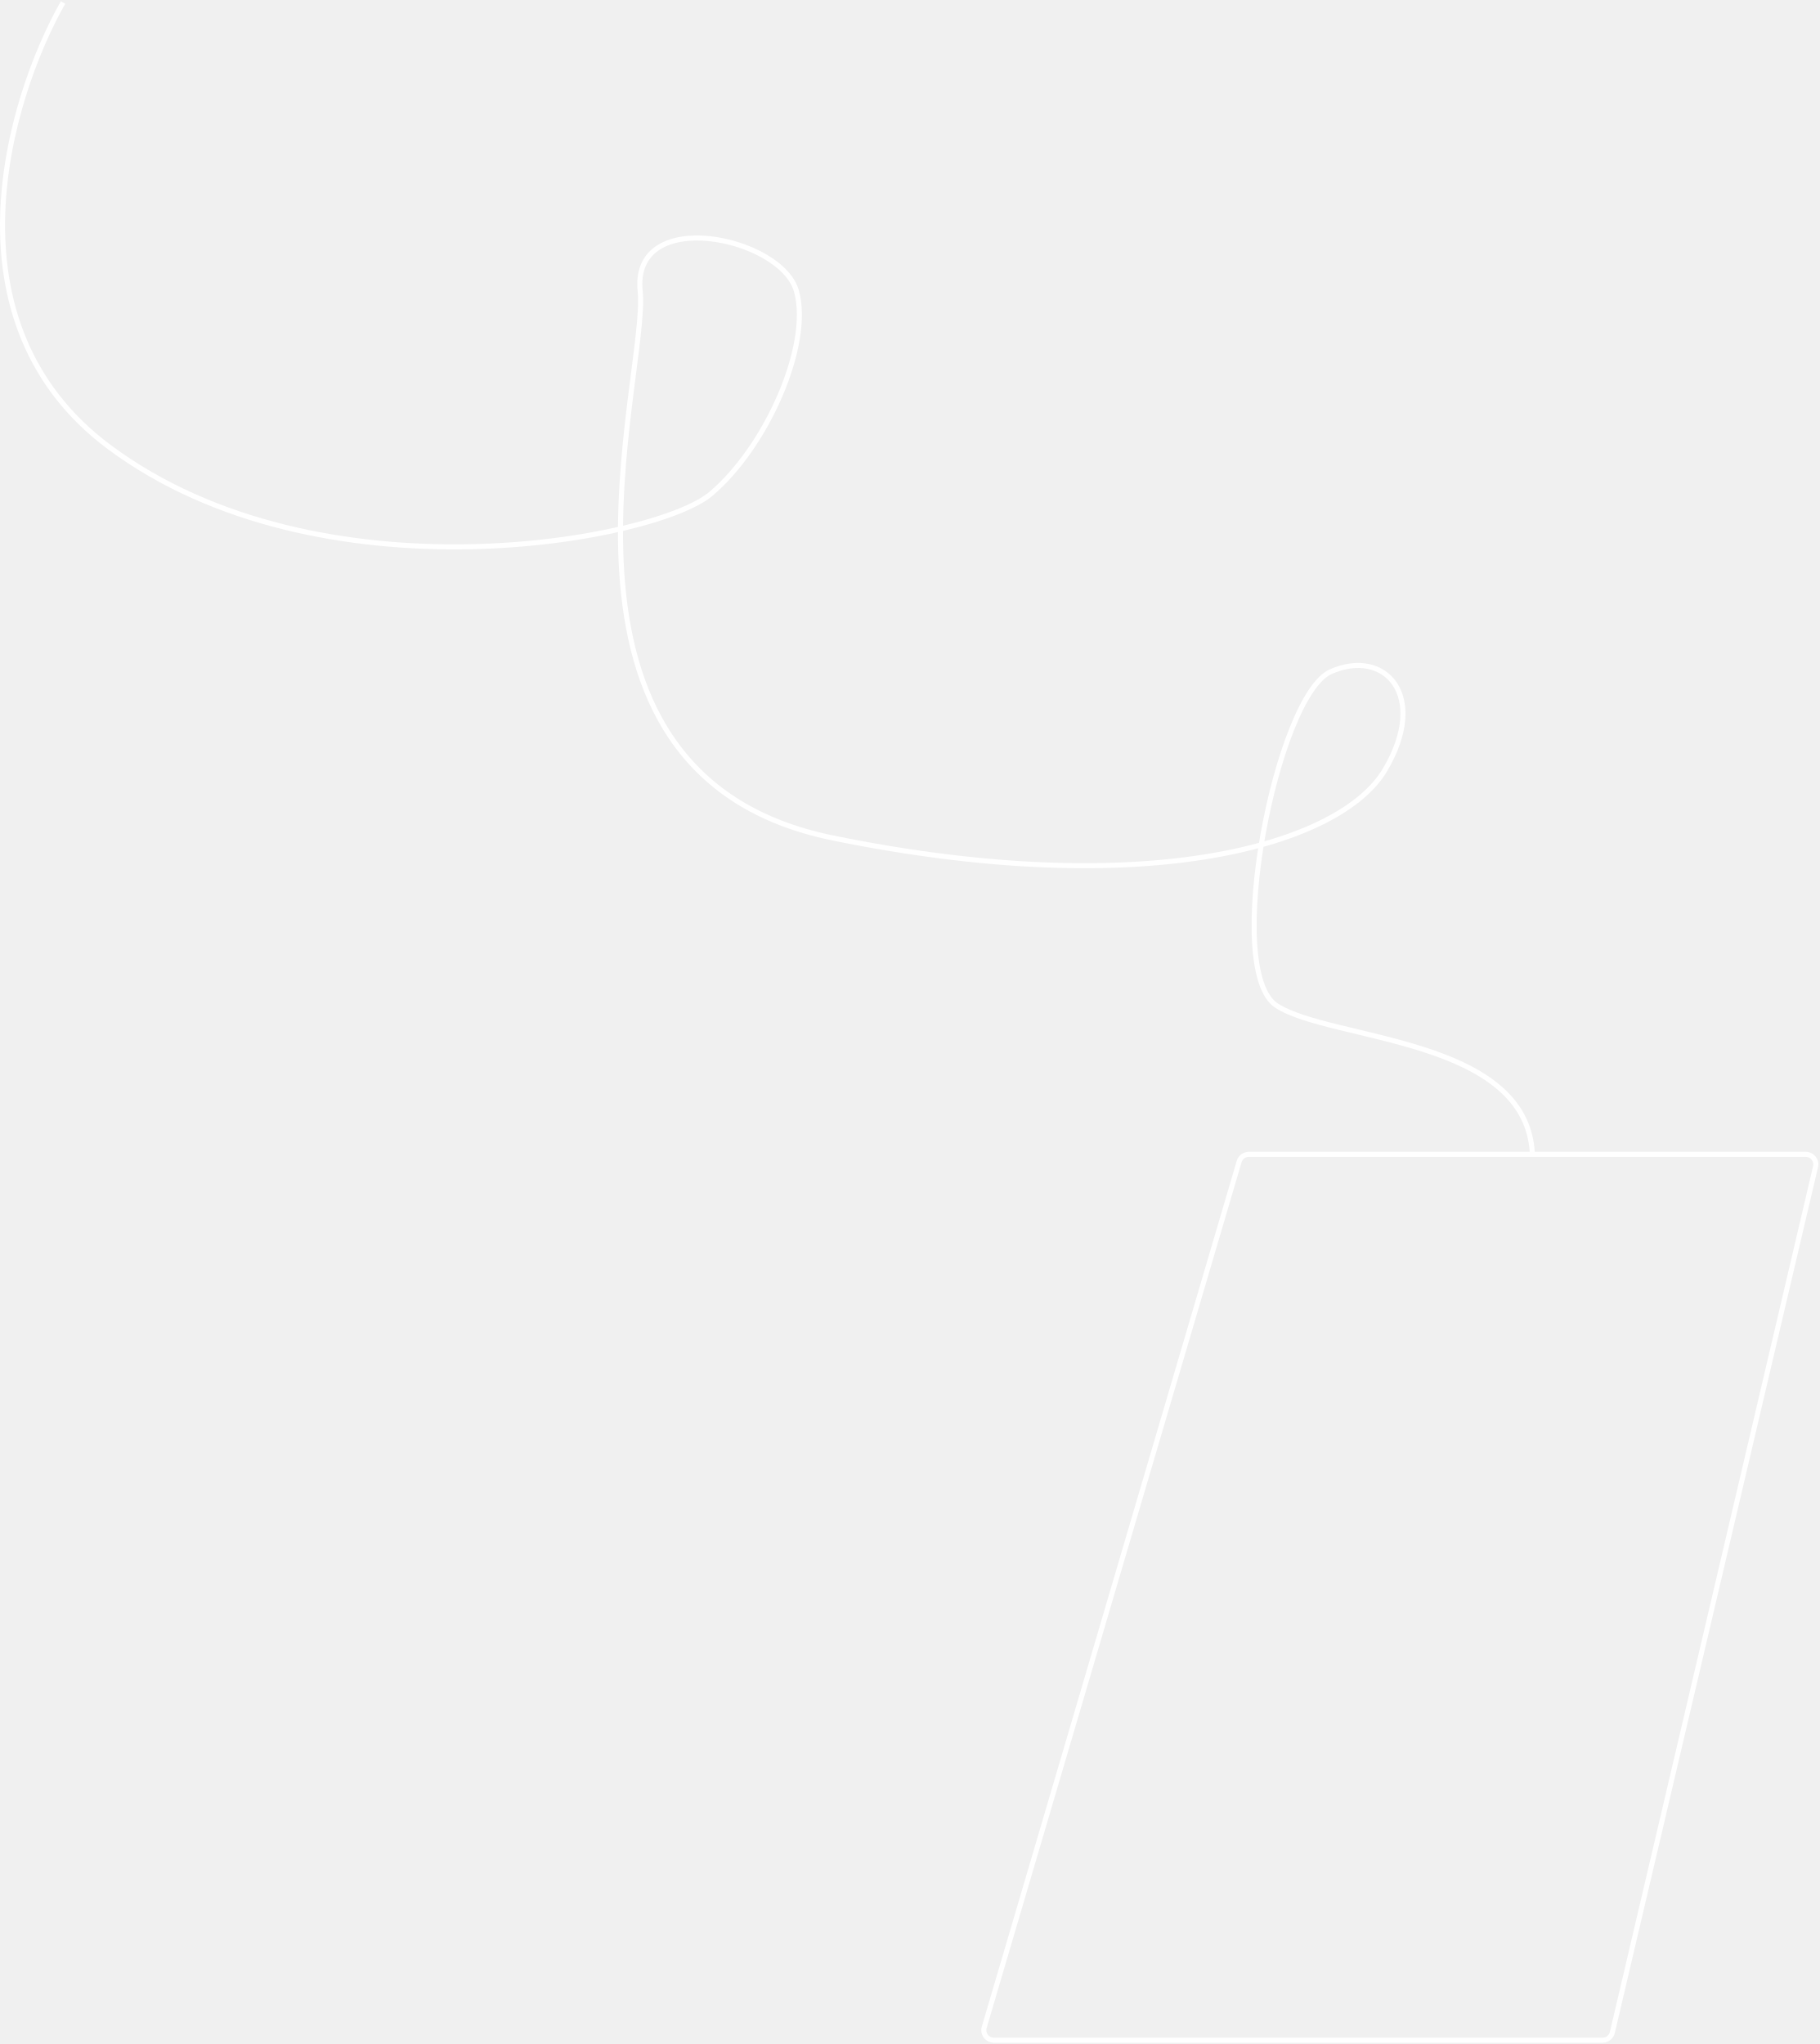
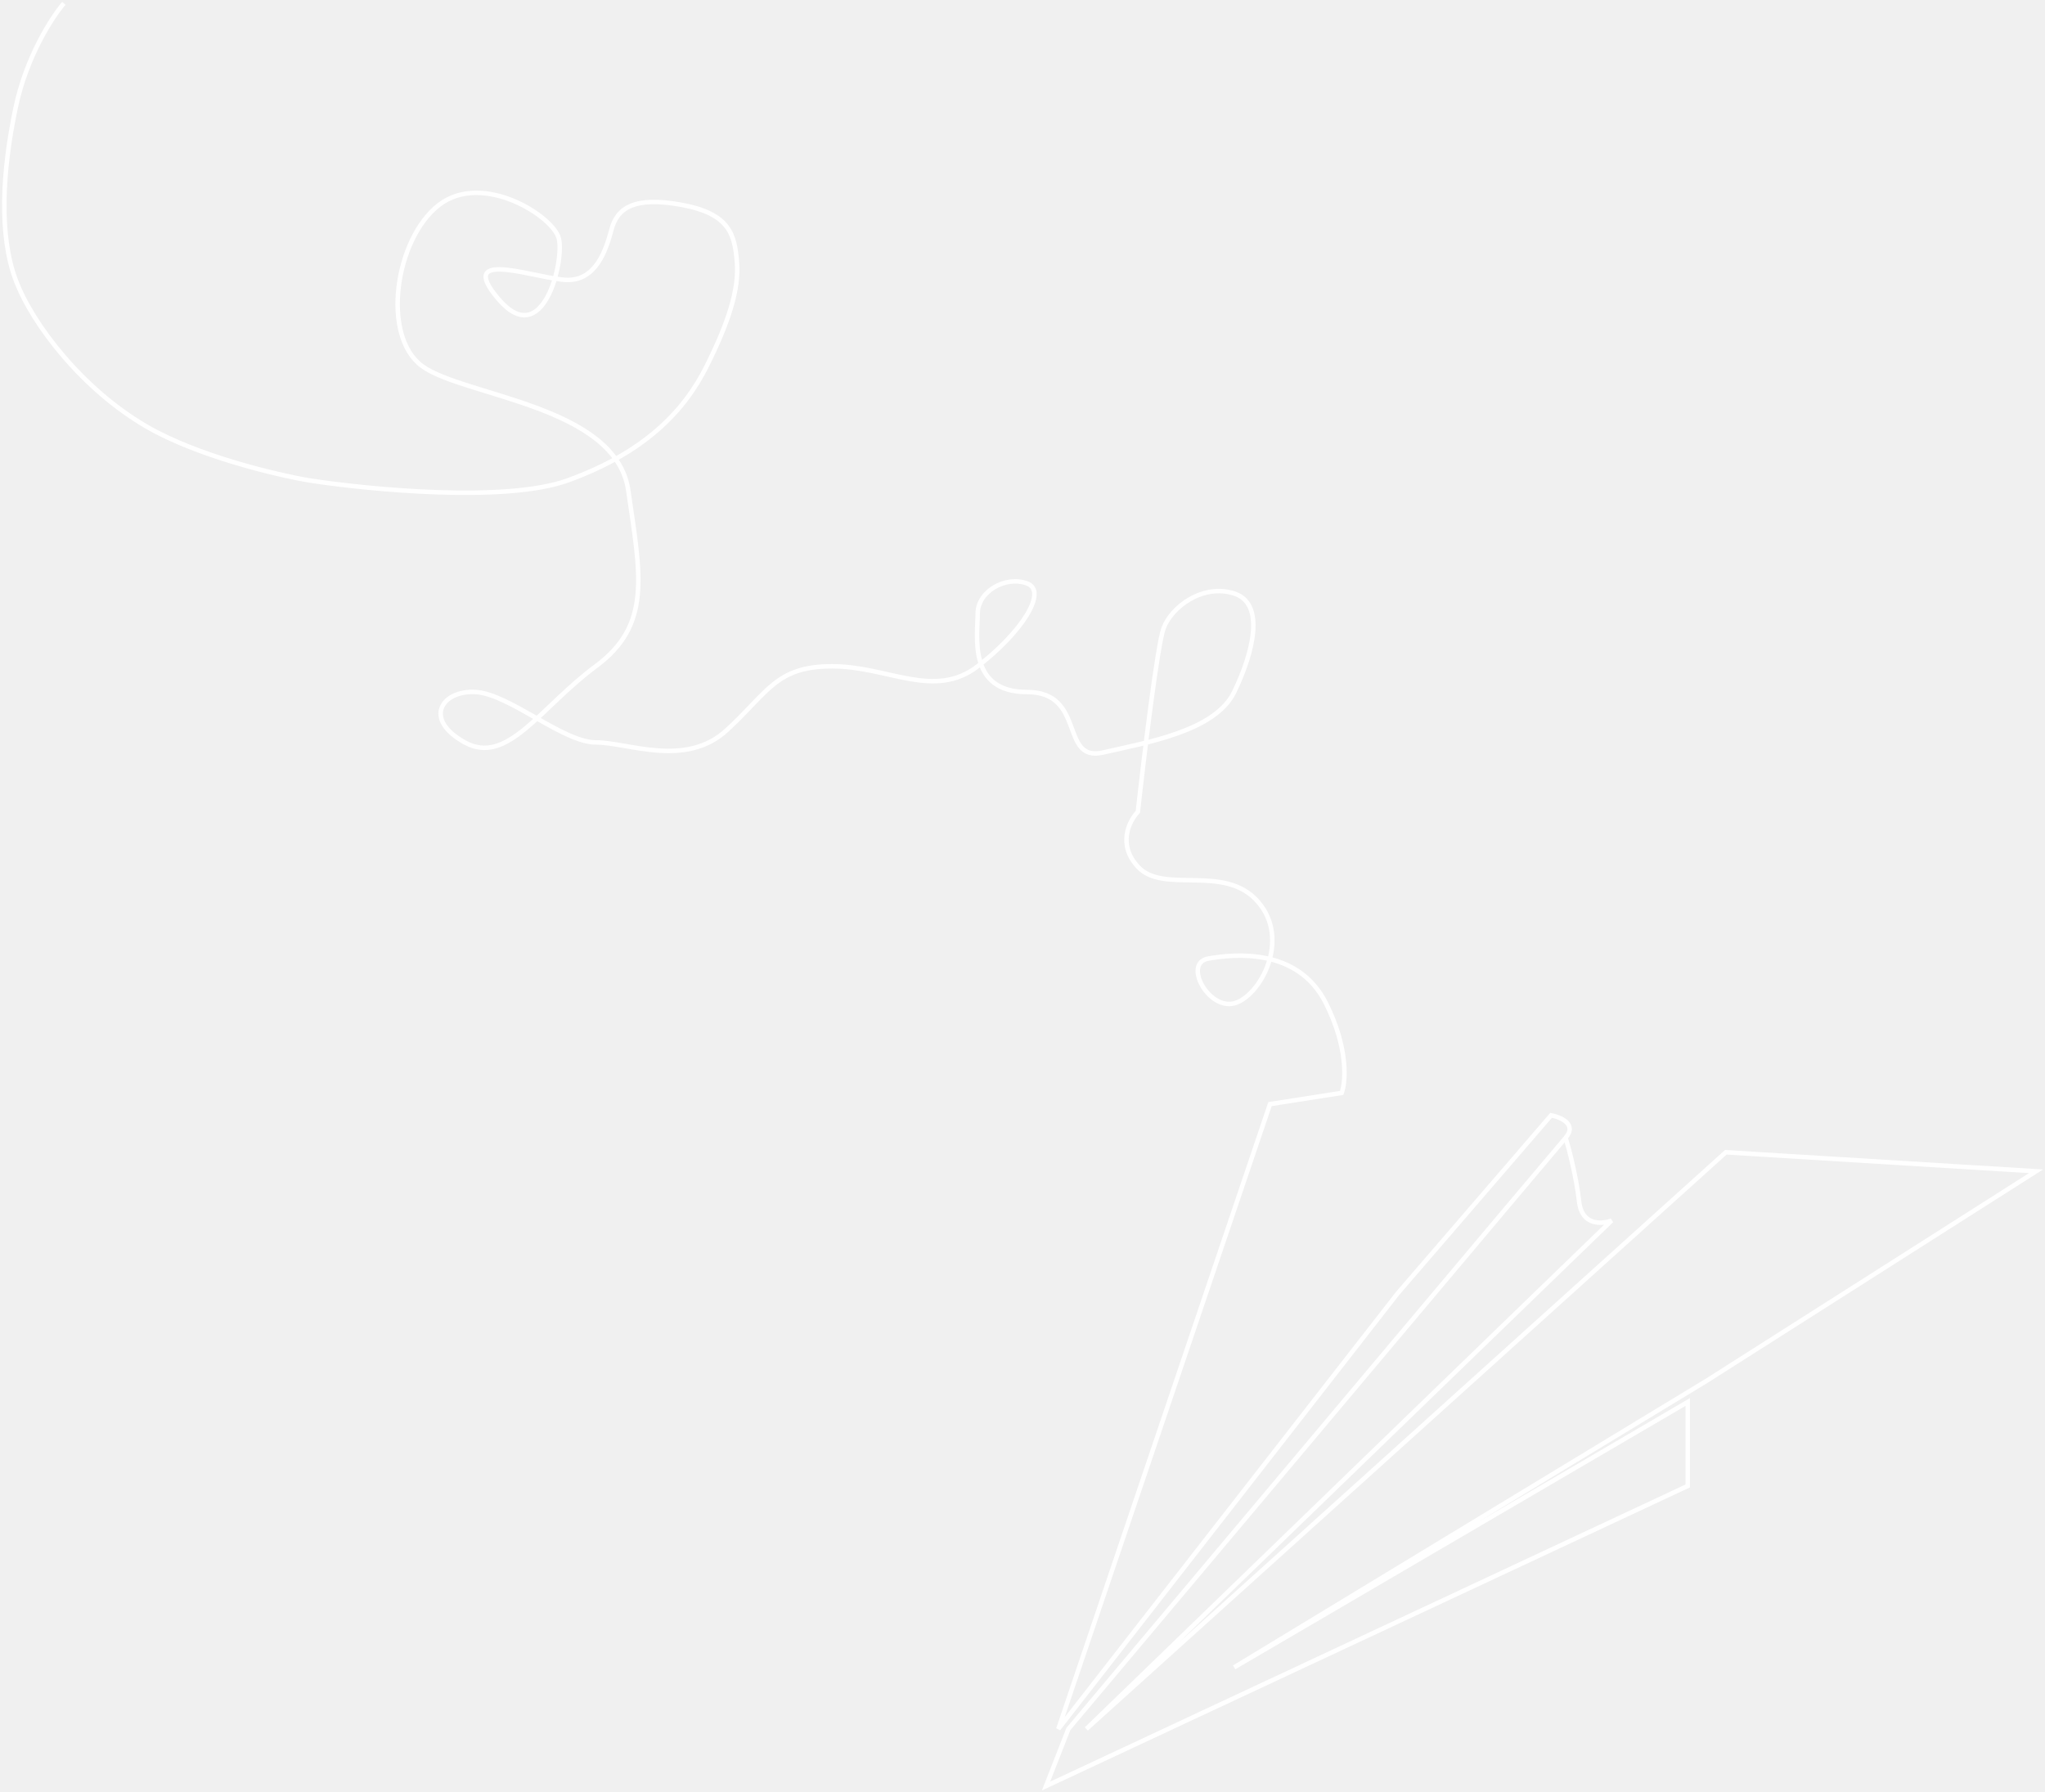
- <svg xmlns="http://www.w3.org/2000/svg" width="722" height="811" viewBox="0 0 722 811" fill="none">
-   <path d="M25 1C3.333 39.167 -23.3 127.9 43.5 177.5C127 239.5 260 214.5 282 196C304 177.5 322 137 316 115.5C310 94 250.5 81.5 254 115.5C257.5 149.5 205.5 307 330.5 332.5C455.5 358 532 335 549.5 305.5C567 276 549.5 257 528 266.5C506.5 276 485 385 506.5 399C528 413 606 411.5 608 458M608 458H495.492C493.718 458 492.156 459.168 491.655 460.87L390.51 804.37C389.756 806.932 391.677 809.5 394.348 809.5H635.83C637.687 809.5 639.3 808.222 639.724 806.414L720.347 462.914C720.936 460.404 719.031 458 716.452 458H608Z" stroke="white" stroke-width="2" />
+ <svg xmlns="http://www.w3.org/2000/svg" width="913" height="800" viewBox="0 0 913 800" fill="none">
+   <path d="M28.5 1.5C23.333 7.5 11.8 25.2 7 48C1 76.5 -0.5 105 7 125C14.5 145 37 174 65.5 190.5C88.3 203.7 123.333 212 138 214.5C165 218.667 225.9 224.5 253.5 214.5C288 202 305.5 183.5 315.5 163.5C325.5 143.5 330 129 329 117C328 105 326 95.5 304.5 91.5C283 87.5 275.5 93 273 102.5C270.5 112 266 125 253.5 125C241 125 202.5 110 222.5 133.5C242.5 157 252 116.5 249.5 106.5C247 96.5 215.5 76.5 196 91.5C176.5 106.5 170 150 188.5 163.5C207 177 275 181 280.5 219C286 257 291 279 266 297.5C241 316 226.5 342 207.5 331.5C188.5 321 197.5 308 212.5 309C227.5 310 251.5 331.5 266 331.5C280.5 331.5 306 343 324.5 326C343 309 346.5 297.5 371.5 297.5C396.5 297.5 417 312.5 436.5 297.5C456 282.5 468 264 458.5 260.5C449 257 436.5 264 436.5 274C436.5 284 432 309 458.5 309C485 309 473 340.5 492.5 336C512 331.5 542.5 326.5 551 309C559.5 291.5 565 269.5 551 265C537 260.5 523 271 519.5 280.5C516.7 288.1 510.667 338.333 508 362.5C504.167 366.5 498.8 377 508 387C519.5 399.5 546.5 385.5 561.5 402.5C576.5 419.5 562.5 445 551 448C539.5 451 528 430 539.5 428C551 426 579.5 423 592 448C602 468 600.833 483 599 488L567 493L472.5 772L624 577.5L692.5 498C696.833 498.833 704.2 502 699 508M699 508C693.8 514 548.833 686.5 477 772L467 797.5L753.5 663.5V626L551 744.5L762 616.5L909 523L770.5 514.5L485 772L719.5 545C715.167 546.667 706.2 547.3 705 536.5C703.8 525.7 700.5 513 699 508Z" stroke="white" stroke-width="2" />
</svg>
